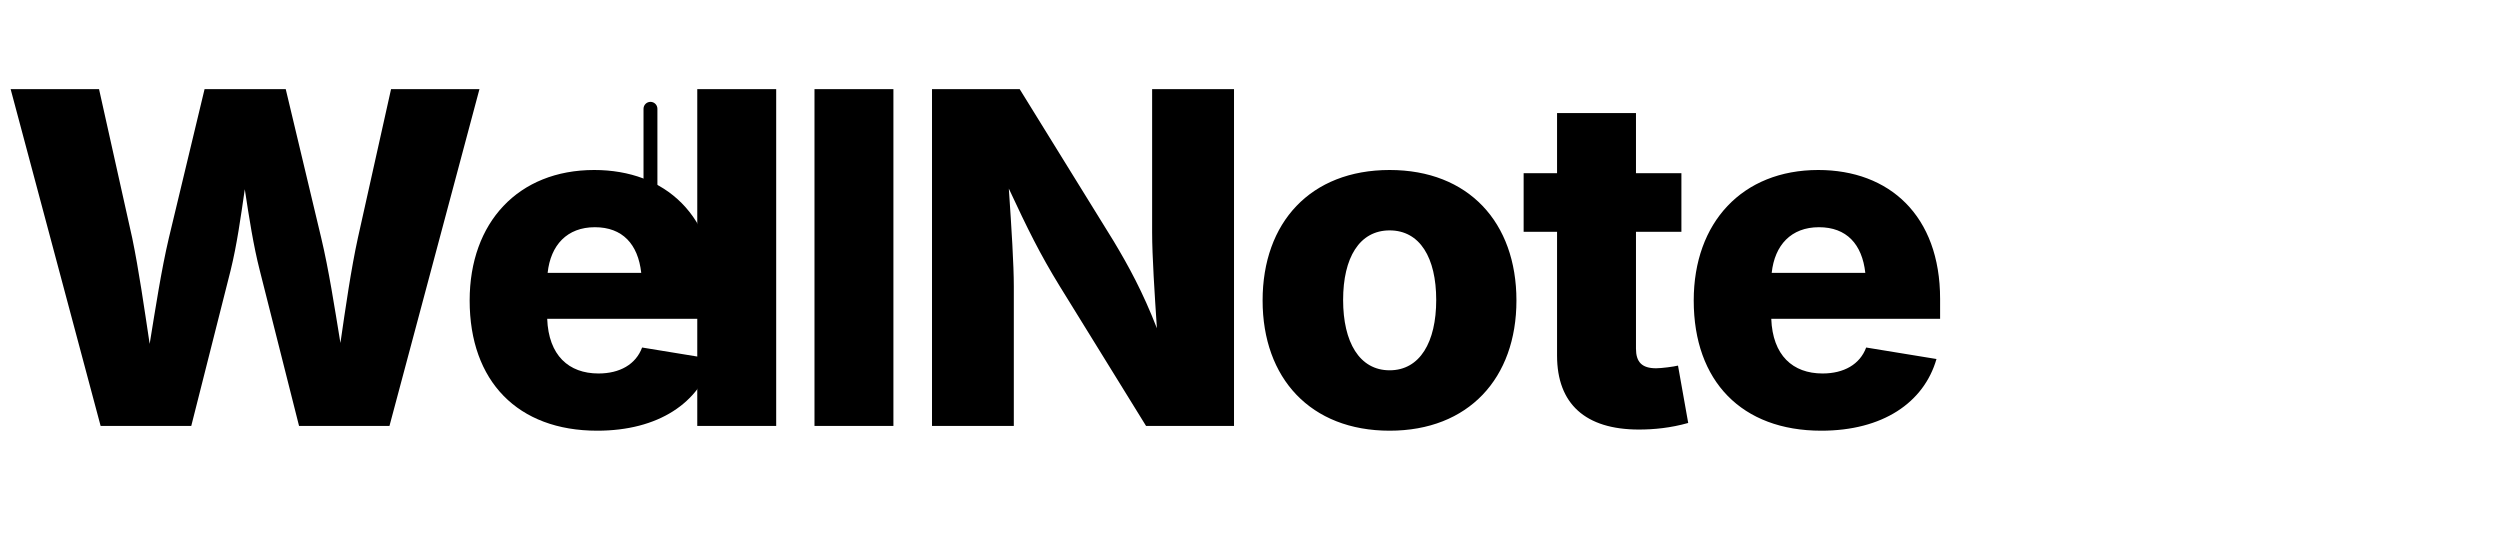
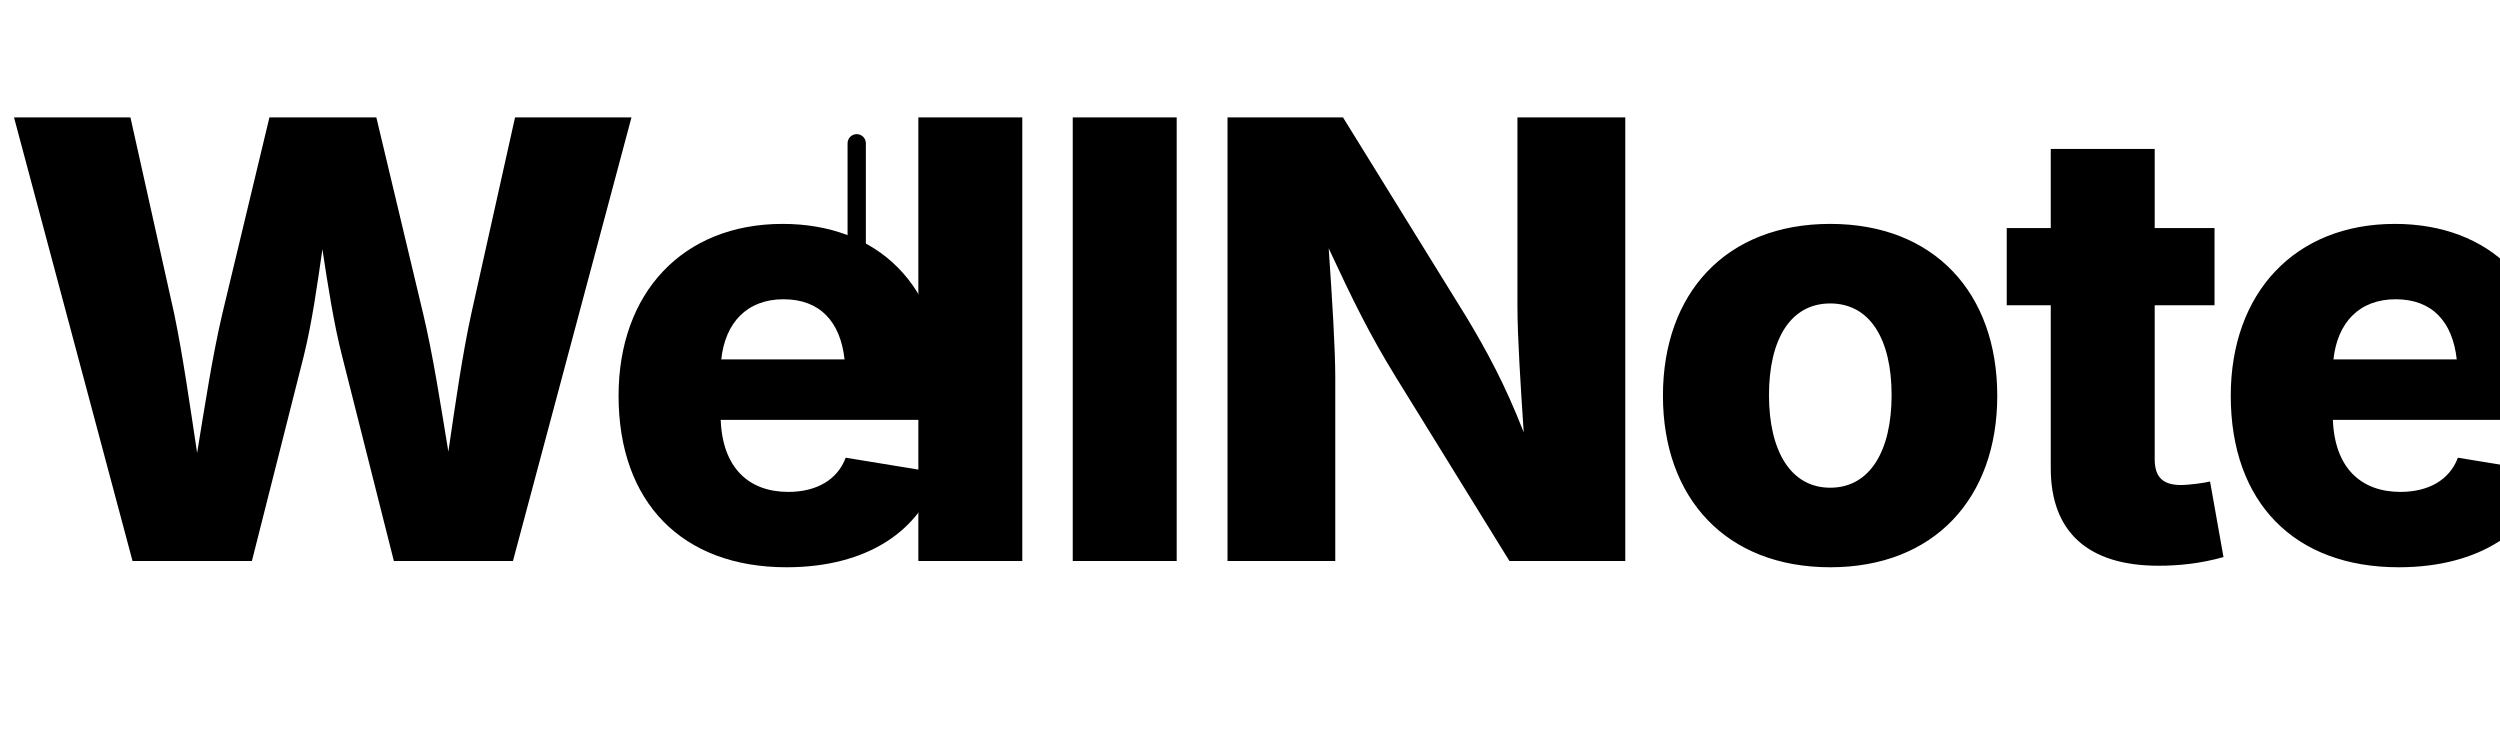
- <svg xmlns="http://www.w3.org/2000/svg" viewBox="0 0 540 120" width="540" height="120" role="img" aria-label="We'llNote">
+ <svg xmlns="http://www.w3.org/2000/svg" viewBox="0 0 410 120" width="410" height="120" role="img" aria-label="We'llNote">
  <g font-family="Pretendard, 'Pretendard Variable', -apple-system, BlinkMacSystemFont, 'Segoe UI', sans-serif" font-weight="800" font-size="100" letter-spacing="-3" fill="currentColor">
    <text x="0" y="92">We</text>
    <rect x="139" y="22" width="3" height="20" rx="1.5" />
    <text x="145" y="92">llNote</text>
  </g>
</svg>
